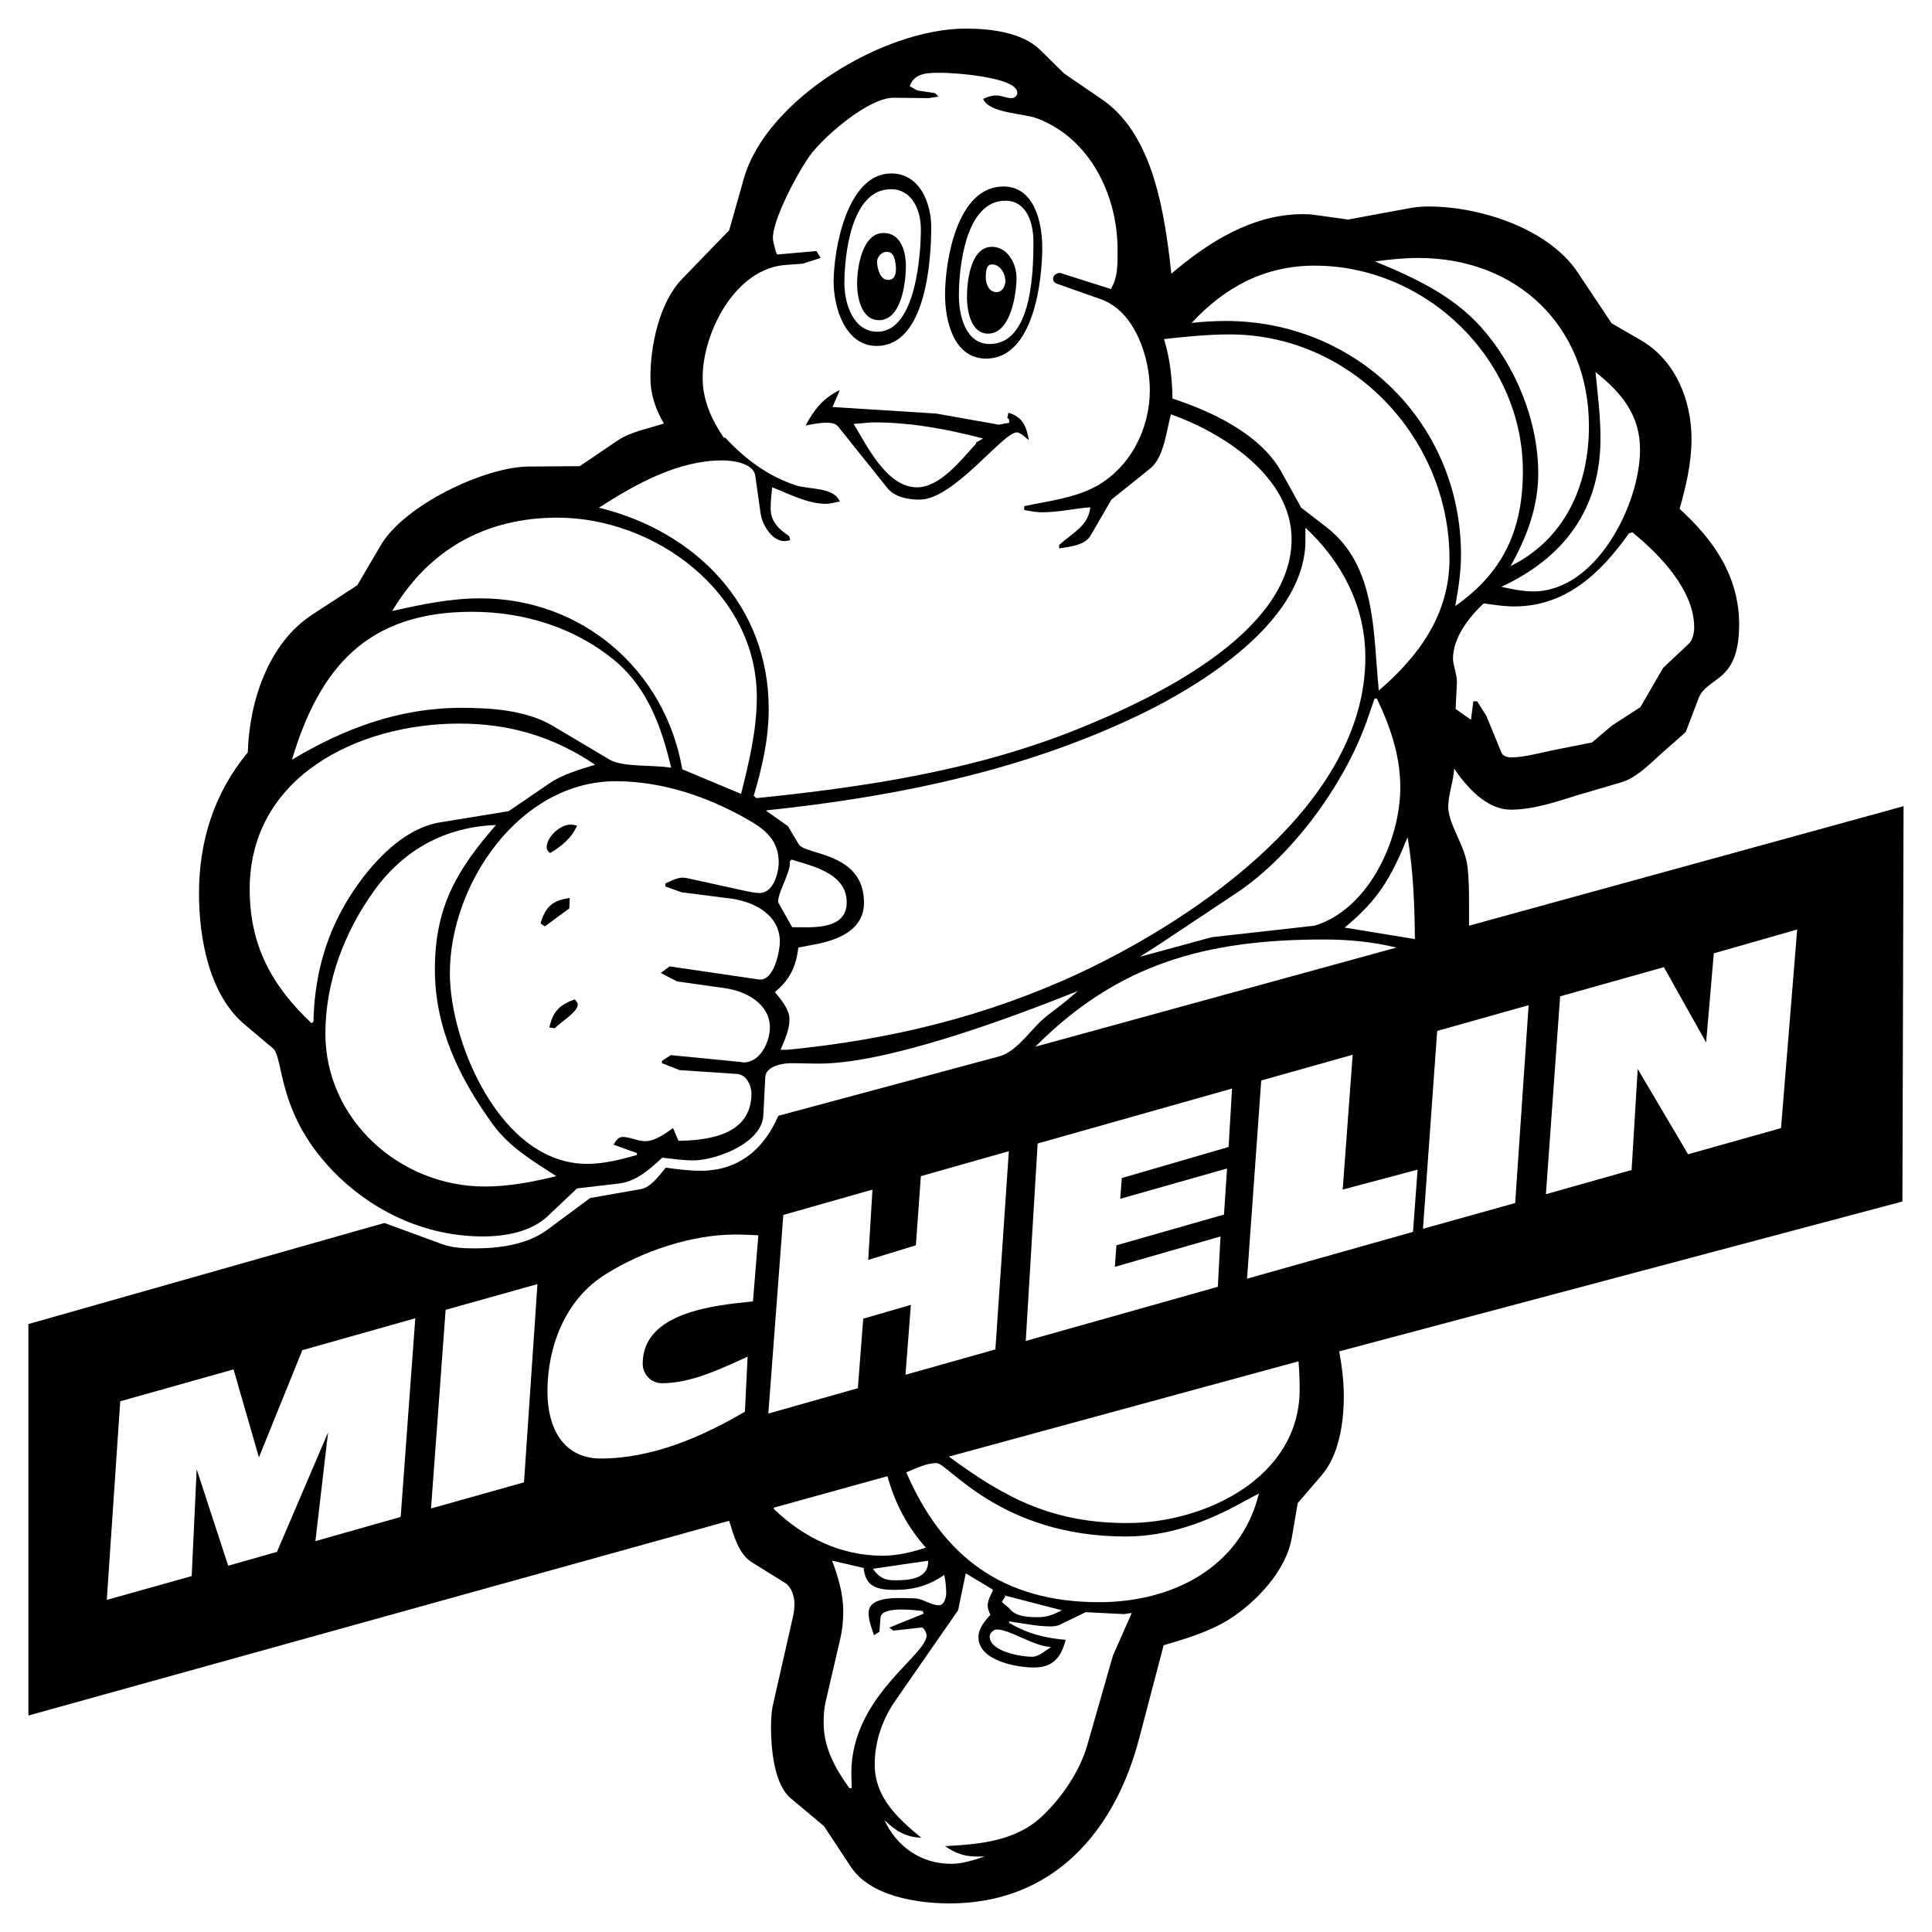
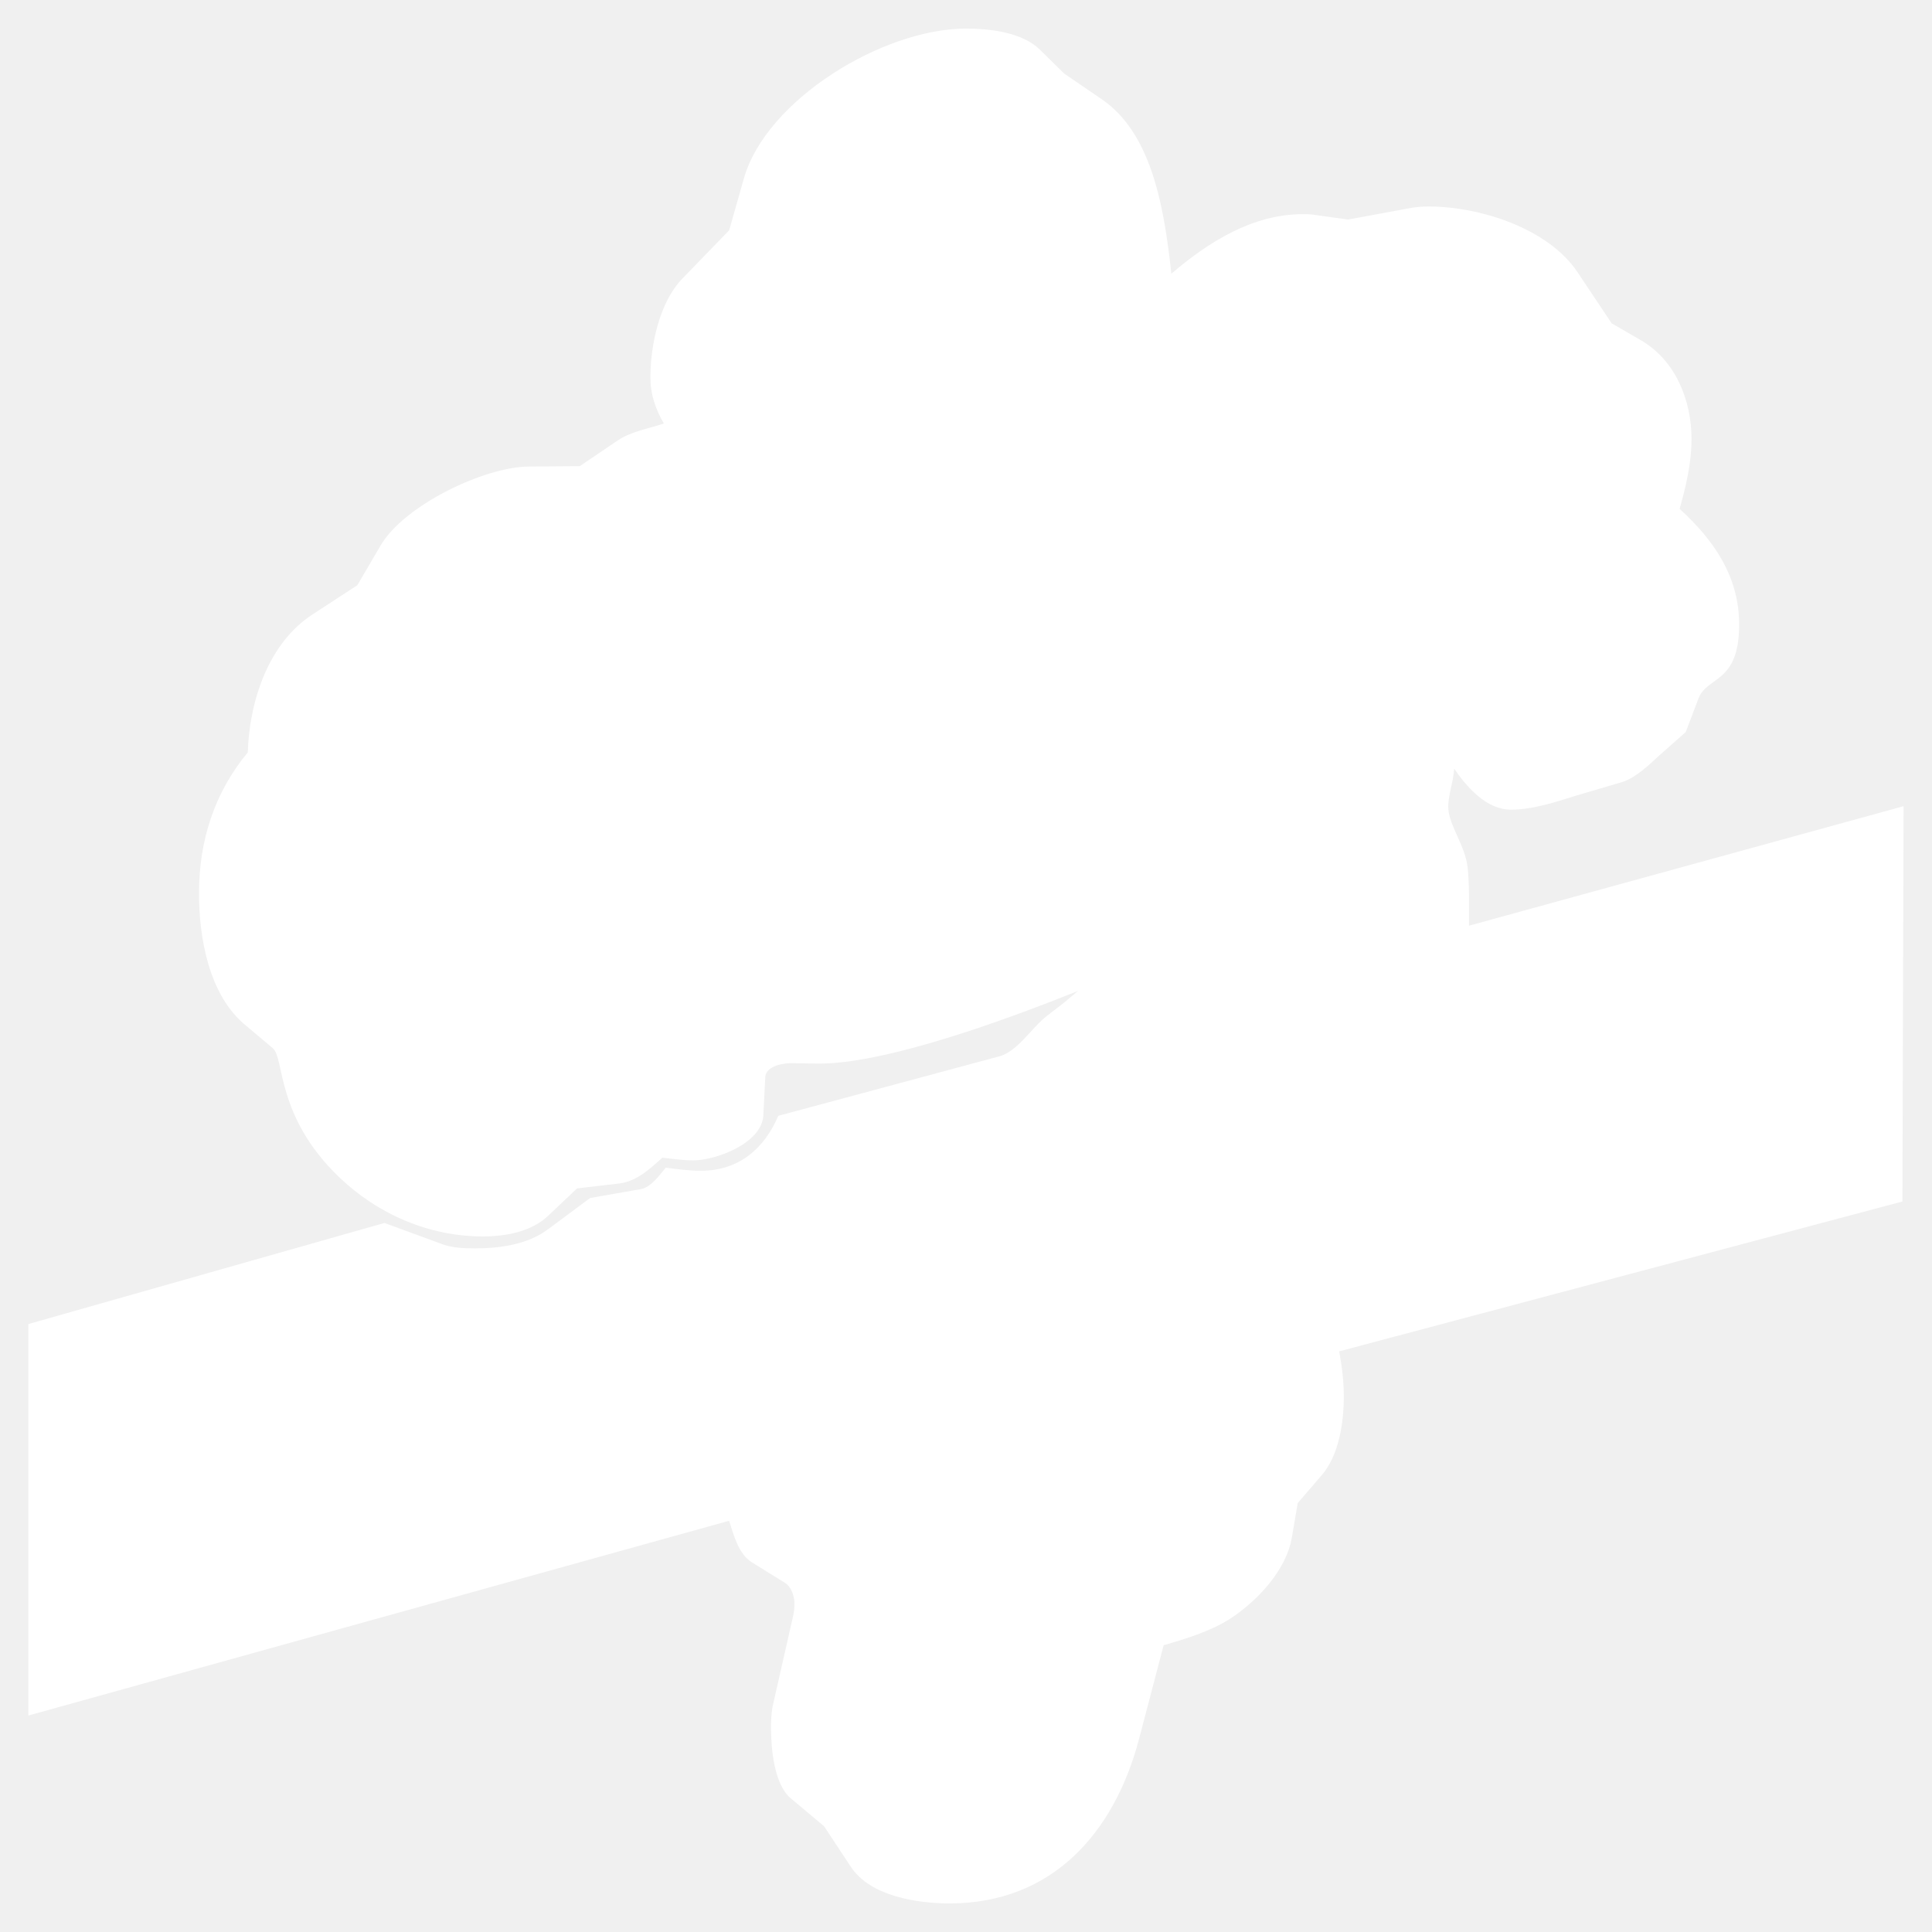
- <svg xmlns="http://www.w3.org/2000/svg" width="800px" height="800px" viewBox="0 0 192.756 192.756">
+ <svg xmlns="http://www.w3.org/2000/svg" viewBox="0 0 192.756 192.756">
  <g fill-rule="evenodd" clip-rule="evenodd">
-     <path fill="#ffffff" d="M0 0h192.756v192.756H0V0z" />
-     <path d="M2.834 171.158v-39.057l33.884-9.621 1.648-.461 5.75 2.109c1.035.383 2.185.422 3.296.422 2.453 0 5.251-.383 7.283-1.918l4.178-3.104 5.021-.883c1.035-.152 1.916-1.418 2.529-2.145 1.15.152 2.338.307 3.488.307 3.795 0 6.324-2.186 7.742-5.482l22.079-5.941c1.801-.498 3.219-2.875 4.715-4.023l1.686-1.305 1.418-1.188c-6.516 2.607-19.356 7.436-26.255 7.244l-2.185-.037c-.843-.039-2.683.229-2.759 1.379l-.192 3.795c-.115 2.836-4.792 4.523-6.976 4.523-1.035 0-2.07-.154-3.104-.27-1.227 1.111-2.53 2.338-4.255 2.568l-4.254.498-2.836 2.684c-1.687 1.648-4.293 2.107-6.554 2.107-5.405 0-10.502-2.223-14.374-5.939-6.325-6.096-5.404-11.883-6.593-12.842l-2.684-2.262c-3.679-2.988-4.676-8.739-4.676-13.185 0-5.251 1.533-10.042 4.868-14.066.153-5.06 2.031-10.924 6.516-13.799l4.408-2.875 2.338-3.986c2.338-3.986 10.311-7.819 14.757-7.858l5.098-.038 3.795-2.568c1.303-.881 3.104-1.188 4.6-1.686-.843-1.457-1.342-2.913-1.342-4.6 0-3.182.882-7.474 3.182-9.851l4.676-4.829 1.457-5.137c2.22-7.893 13.911-14.984 22.152-14.984 2.377 0 5.596.345 7.397 2.108l2.416 2.376 3.756 2.568c4.83 3.296 6.057 10.311 6.746 15.715l.191 1.687c3.68-3.143 8.088-5.941 13.109-5.941.383 0 .805 0 1.227.077l3.295.46 6.439-1.188a11.335 11.335 0 0 1 1.611-.115c5.02 0 11.92 2.146 14.871 6.593l3.373 5.06 2.912 1.687c3.451 1.993 5.061 5.979 5.061 9.851 0 2.377-.537 4.677-1.188 6.977 3.41 3.104 5.939 6.746 5.939 11.537 0 5.94-3.18 5.098-4.062 7.397l-1.266 3.334-2.645 2.338c-.996.92-2.338 2.223-3.68 2.645l-4.561 1.342c-2.07.651-4.369 1.418-6.555 1.418-2.453 0-4.408-2.262-5.672-4.102-.039 1.304-.652 2.76-.574 4.025.113 1.687 1.686 3.718 1.916 5.788.152 1.304.152 2.645.152 3.948v1.916l43.352-11.92-.115 39.44-56.191 14.949c.268 1.496.459 2.951.459 4.484 0 2.568-.459 5.865-2.223 7.896l-2.375 2.76-.576 3.373c-.537 3.334-3.525 6.477-6.285 8.24-1.994 1.227-4.293 1.918-6.516 2.568l-2.455 9.354c-2.451 9.312-8.623 16.404-18.896 16.404-3.181 0-7.896-.689-9.851-3.641l-2.683-4.064-3.296-2.76c-1.725-1.418-1.993-5.098-1.993-7.129 0-.689.039-1.379.153-2.031l2.07-9.123c.077-.383.115-.766.115-1.148 0-.691-.269-1.648-.92-2.07l-3.335-2.07c-1.342-.844-1.801-2.721-2.262-4.139l-69.91 19.43z" />
+     <path fill="#ffffff" d="M2.834 171.158v-39.057l33.884-9.621 1.648-.461 5.75 2.109c1.035.383 2.185.422 3.296.422 2.453 0 5.251-.383 7.283-1.918l4.178-3.104 5.021-.883c1.035-.152 1.916-1.418 2.529-2.145 1.15.152 2.338.307 3.488.307 3.795 0 6.324-2.186 7.742-5.482l22.079-5.941c1.801-.498 3.219-2.875 4.715-4.023l1.686-1.305 1.418-1.188c-6.516 2.607-19.356 7.436-26.255 7.244l-2.185-.037c-.843-.039-2.683.229-2.759 1.379l-.192 3.795c-.115 2.836-4.792 4.523-6.976 4.523-1.035 0-2.07-.154-3.104-.27-1.227 1.111-2.53 2.338-4.255 2.568l-4.254.498-2.836 2.684c-1.687 1.648-4.293 2.107-6.554 2.107-5.405 0-10.502-2.223-14.374-5.939-6.325-6.096-5.404-11.883-6.593-12.842l-2.684-2.262c-3.679-2.988-4.676-8.739-4.676-13.185 0-5.251 1.533-10.042 4.868-14.066.153-5.06 2.031-10.924 6.516-13.799l4.408-2.875 2.338-3.986c2.338-3.986 10.311-7.819 14.757-7.858l5.098-.038 3.795-2.568c1.303-.881 3.104-1.188 4.6-1.686-.843-1.457-1.342-2.913-1.342-4.6 0-3.182.882-7.474 3.182-9.851l4.676-4.829 1.457-5.137c2.22-7.893 13.911-14.984 22.152-14.984 2.377 0 5.596.345 7.397 2.108l2.416 2.376 3.756 2.568c4.83 3.296 6.057 10.311 6.746 15.715l.191 1.687c3.68-3.143 8.088-5.941 13.109-5.941.383 0 .805 0 1.227.077l3.295.46 6.439-1.188a11.335 11.335 0 0 1 1.611-.115c5.02 0 11.92 2.146 14.871 6.593l3.373 5.06 2.912 1.687c3.451 1.993 5.061 5.979 5.061 9.851 0 2.377-.537 4.677-1.188 6.977 3.41 3.104 5.939 6.746 5.939 11.537 0 5.94-3.18 5.098-4.062 7.397l-1.266 3.334-2.645 2.338c-.996.92-2.338 2.223-3.68 2.645l-4.561 1.342c-2.07.651-4.369 1.418-6.555 1.418-2.453 0-4.408-2.262-5.672-4.102-.039 1.304-.652 2.76-.574 4.025.113 1.687 1.686 3.718 1.916 5.788.152 1.304.152 2.645.152 3.948v1.916l43.352-11.92-.115 39.44-56.191 14.949c.268 1.496.459 2.951.459 4.484 0 2.568-.459 5.865-2.223 7.896l-2.375 2.76-.576 3.373c-.537 3.334-3.525 6.477-6.285 8.24-1.994 1.227-4.293 1.918-6.516 2.568l-2.455 9.354c-2.451 9.312-8.623 16.404-18.896 16.404-3.181 0-7.896-.689-9.851-3.641l-2.683-4.064-3.296-2.76c-1.725-1.418-1.993-5.098-1.993-7.129 0-.689.039-1.379.153-2.031l2.07-9.123c.077-.383.115-.766.115-1.148 0-.691-.269-1.648-.92-2.07l-3.335-2.07c-1.342-.844-1.801-2.721-2.262-4.139l-69.91 19.43z" />
    <path fill="#ffffff" d="M19.125 157.246l.498-10.656 3.143 9.621 4.868-1.381 5.098-11.92-1.265 10.848 8.509-2.416 1.457-19.817-11.269 3.182-4.331 10.695-2.531-8.777-11.306 3.18-1.342 19.816 8.471-2.375zM31.083 102.09l.192-.154c.077-4.178 1.073-8.164 3.181-11.767 1.955-3.334 5.404-7.475 9.468-8.126l6.822-1.111 3.986-2.722c1.38-.958 3.066-1.418 4.638-1.916-4.14-2.798-8.547-4.102-13.53-4.102-10.119 0-20.928 5.29-20.928 16.521.001 5.634 2.223 9.658 6.171 13.377z" />
    <path d="M29.129 75.795c5.251-3.143 10.732-5.174 16.903-5.174 2.99 0 6.478.23 9.123 1.801l5.673 3.373c1.303.767 4.446.499 6.132.805-.92-3.948-2.3-7.819-5.443-10.541-4.024-3.411-9.199-5.021-14.412-5.021-10.463 0-15.217 5.558-17.976 14.757zM55.5 117.344c-2.261-1.457-4.638-2.875-6.248-5.059-3.411-4.676-5.864-9.697-5.864-15.562 0-6.286 2.224-9.965 6.095-14.412-5.021.192-9.123 2.415-12.074 6.439-3.028 4.178-4.945 9.162-4.945 14.375 0 8.547 7.397 15.254 15.907 15.254 2.414 0 4.791-.459 7.129-1.035z" fill="#ffffff" />
    <path d="M39.133 60.961c2.875-.651 5.826-1.265 8.778-1.265 10.157 0 18.437 7.129 20.161 17.057l5.864 2.453c.805-3.182 1.571-6.401 1.571-9.659 0-10.426-10.157-17.9-19.893-17.9-7.167 0-12.84 3.182-16.481 9.314zM43.004 150.5l9.276-2.607 1.342-19.778-9.162 2.569-1.456 19.816zM63.549 115.236v-.191l-2.338-.844c.192-.307.46-.768.882-.768.805 0 1.495.422 2.3.422.958 0 1.993-.766 2.76-1.303l.536 1.266c3.144-.039 7.283-.652 7.283-4.715 0-.844-.537-1.916-1.457-1.955l-5.711-.383-1.763-.689v-.23l.882-.576 7.052.691a.502.502 0 0 0 .23.037c1.648 0 2.606-2.068 2.606-3.488 0-2.338-2.338-3.602-4.408-3.908l-4.868-.689-1.61-.844.881-.652 8.893 1.303c1.533.23 2.108-2.874 2.108-3.755 0-2.645-2.453-3.948-4.752-4.293l-5.06-.651-1.61-.575v-.307c.498-.192 1.111-.575 1.687-.575.307 0 .651.077.958.153l5.405 1.188c.459.076.881.191 1.341.191 1.38 0 1.917-1.993 1.917-3.066 0-2.146-1.341-3.296-3.143-4.293-3.948-2.261-8.509-3.794-13.108-3.794-9.621 0-16.559 10.272-16.559 19.164 0 6.9 5.06 19.012 13.684 19.012 1.724-.002 3.333-.424 4.982-.883zM74.588 135.359c-2.645 1.188-5.596 2.645-8.548 2.645-1.073 0-1.917-.881-1.917-1.955 0-5.174 7.283-5.826 11.001-6.209l.537-6.594c-.767-.037-1.534-.076-2.3-.076-4.37 0-9.238 1.648-12.917 3.949-3.986 2.453-5.826 7.129-5.826 11.729 0 3.449 1.457 6.668 5.328 6.668 5.098 0 10.081-2.146 14.374-4.676l.268-5.481z" fill="#ffffff" />
    <path d="M59.754 50.651c9.659 2.376 16.941 9.736 16.941 20.084 0 2.952-.651 5.826-1.495 8.663l.269.23c10.924-1.112 21.81-2.76 32.082-6.899 7.436-2.99 21.311-9.544 21.311-18.935 0-6.248-6.859-10.617-12.035-12.458-.459 1.648-.689 4.293-2.068 5.405l-3.871 3.105-2.07 3.564c-.537.997-2.146 1.15-3.143 1.303v-.345c1.303-1.188 2.912-1.878 3.104-3.756-1.57.115-3.182.499-4.791.499-.613 0-1.227-.115-1.801-.23v-.383c2.375-.498 5.021-.805 7.205-1.993 3.412-1.917 5.328-5.75 5.328-9.583 0-3.22-1.457-7.819-4.83-9.045l-4.445-1.572c-.23-.077-.383-.269-.383-.499 0-.307.344-.575.65-.575.076 0 .115 0 .191.039l4.945 1.571.268-.575c.422-.996.383-2.3.383-3.373 0-5.367-2.721-11.078-8.01-13.071-1.342-.536-4.791-.498-5.404-1.955.422-.192.844-.345 1.303-.345.537 0 .996.269 1.533.269.307 0 .576-.23.576-.537 0-1.61-6.594-1.993-7.514-1.993-1.341 0-2.76-.039-3.219 1.341l.766.422 1.763.269.345.345-.996.153-3.488-.039c-2.453 0-6.669 3.642-8.126 5.481-1.111 1.341-4.331 7.206-3.871 8.892.039.115.269 1.304.422 1.265l3.871-.345.422.69-1.802.575-1.571.115c-5.136.268-8.395 6.784-8.395 11.23 0 2.261.843 4.14 2.108 6.018h.153c1.993 2.146 4.254 3.833 7.053 4.753 1.265.421 3.794.153 4.369 1.61-.46.077-.92.23-1.38.23-1.84 0-3.68-.997-5.366-1.648-.077.689-.153 1.418-.153 2.108 0 1.303.805 2.07 1.839 2.76l.115.383a1.532 1.532 0 0 1-.575.115c-1.265 0-2.223-1.648-2.376-2.721l-.537-3.795c-.191-1.303-2.338-1.533-3.296-1.533-4.446.002-8.662 2.378-12.304 4.716z" fill="#ffffff" />
    <path d="M79.647 94.538c-.23 1.954-.844 3.181-2.338 4.446.613.729 1.457 1.725 1.457 2.721 0 1.074-.499 2.07-.882 3.029h.69c10.234-.998 19.893-3.336 29.245-7.705 11.73-5.519 28.402-16.903 28.402-31.43 0-5.136-2.338-9.544-5.979-12.956v1.265c0 7.666-9.352 13.76-15.447 16.865-11.92 5.979-25.182 8.701-38.368 10.081l.077.077 2.108 1.495 1.073 1.801c.652 1.111 6.516.766 6.516 5.826 0 2.76-2.645 3.757-4.944 4.178l-1.61.307zM76.657 141.031l8.931-2.529.537-6.938 4.752-1.378-.536 6.974 8.97-2.529 1.341-19.777-8.777 2.49-.499 6.9-4.753 1.455.422-7.013-8.893 2.529-1.495 19.816zM77.232 150.576c2.951 2.836 6.669 4.637 10.809 4.637 1.495 0 2.913-.344 4.331-.805-1.878-2.107-3.066-4.406-3.833-7.129l-11.345 3.143.038.154z" fill="#ffffff" />
    <path d="M79.034 92.506c1.955 0 5.443.345 5.443-2.491s-3.335-3.603-5.52-4.254l-.154.191v.269c0 .92-1.457 3.373-1.111 3.91l1.342 2.375zM84.745 178.404h.23c0-.5-.038-.998-.038-1.496 0-7.666 7.512-11.729 7.512-13.76 0-.191-.268-.805-.537-.768l-2.798.307-.383-.307 3.412-1.379-.077-.268c-.728-.078-4.101-.537-4.216.65l-.115 1.418-.537.346c-.23-.689-.537-1.457-.537-2.223 0-1.84 3.411-1.457 4.561-1.457.843 0 1.61.689 2.453.689.537 0 .728-.805.728-1.188 0-.652-.076-1.266-.191-1.84-1.495 1.035-3.028 1.494-4.868 1.494-1.802 0-2.99-.268-3.181-2.186l-3.144-.727c.613 1.648 1.112 3.295 1.112 5.059 0 .844-.077 1.764-.269 2.607l-1.495 6.438c-.153.691-.191 1.381-.191 2.07.001 2.496 1.151 4.566 2.569 6.521z" fill="#ffffff" />
    <path d="M87.083 156.518c.613.844 1.149 1.148 2.146 1.148 1.457 0 3.373-.113 3.373-1.877v-.076l-5.519.805zM91.913 183.348c-1.533-.039-2.568-.689-3.68-1.764 1.227 2.646 3.642 4.371 6.669 4.371 1.15 0 2.262-.385 3.334-.729h-.805c-1.226 0-2.146-.346-3.143-1.035 3.488-.191 7.129-.498 9.773-3.066 1.918-1.84 3.68-4.447 4.408-6.977l2.568-8.969 1.879-4.254-.768.115-3.832-.193-2.531 1.227c-.268.154-.65.193-.957.193-1.381 0-2.76-.309-4.141-.5v.154c1.84 1.072 3.488 1.494 5.635 1.686-.459 1.764-1.264 2.76-3.182 2.76-1.646 0-5.52-.65-5.52-3.027 0-.844.613-1.609 1.189-2.223-.115-.27-.27-.613-.27-.92 0-.498.27-.998.5-1.457v-.154l-2.684-1.609-.767 3.68-6.171 8.893c-1.342 1.879-2.146 4.141-2.146 6.479.004 3.295 2.265 5.364 4.642 7.319z" fill="#ffffff" />
    <path d="M90.418 146.896c3.641 8.432 9.658 12.955 19.242 12.955 7.281 0 14.143-3.449 15.943-10.848l-1.646.883c-3.604 1.992-7.438 3.41-11.652 3.41-12.496 0-17.709-7.32-18.859-7.32-1.073.001-2.07.538-3.028.92z" fill="#ffffff" />
    <path d="M94.672 145.324c5.75 4.256 10.464 6.631 17.824 6.631 7.703 0 17.172-4.521 17.172-13.338 0-.959-.039-1.879-.115-2.799l-34.881 9.506zM104.867 164.336c-1.916-.152-4.062-1.764-5.441-1.764-.307 0-.689.385-.689.691 0 1.494 3.064 2.031 4.254 2.031.65.001 1.341-.651 1.876-.958zM105.941 160.656l-5.787-1.494.152.115-.344.535c0 .078.689.576.766.691.652.842 1.994.842 2.951.842.805.001 1.534-.304 2.262-.689zM102.338 133.787l19.166-5.404.267-5.022-10.541 3.03.155-2.147 10.732-3.066.307-4.6-10.656 3.027.152-2.07 10.656-3.103.346-5.827-19.395 5.481-1.189 19.701zM103.297 104.428l36.029-9.89c-2.377-.575-4.791-.805-7.244-.805-11.768 0-20.545 2.415-28.785 10.695z" fill="#ffffff" />
    <path d="M113.723 95.458l7.168-1.955 10.271-1.15c5.404-1.648 8.547-8.547 8.547-13.798 0-3.143-.996-6.056-2.338-8.854h-.23l-.613 1.763c-2.145 6.401-7.357 13.722-13.107 17.593l-7.781 5.174-1.917 1.227zM116.176 33.977c.574 1.917.766 3.795.805 5.788 3.871 1.265 8.738 3.526 10.848 7.283l1.992 3.603 2.529 1.955c5.021 3.871 4.639 10.655 5.213 16.29 4.025-3.45 7.053-7.627 7.053-13.147 0-11.997-9.734-22.384-21.924-22.384-2.223 0-4.369.23-6.555.46l.039.152z" fill="#ffffff" />
    <path d="M118.896 32.214a33.16 33.16 0 0 1 3.373-.192c13.109 0 23.496 10.234 23.496 23.343 0 1.725-.268 3.412-.574 5.098 4.715-3.297 6.746-7.513 6.746-13.454 0-11.192-9.66-20.506-20.775-20.506-4.982 0-8.969 2.147-12.266 5.711zM124.416 127.578l16.559-4.676.459-6.209-7.473 1.993.996-13.454-9.123 2.569-1.418 19.777zM134.152 92.545l7.014 1.15c-.039-3.412-.152-6.784-.729-10.157-1.648 3.986-2.835 6.17-6.285 9.007z" fill="#ffffff" />
    <path d="M137.18 26.082c3.91 1.609 7.742 3.373 10.617 6.593 3.449 3.871 5.674 9.353 5.674 14.565 0 3.334-1.15 6.362-2.76 9.237 5.365-2.645 7.818-7.973 7.818-13.952 0-9.927-7.129-16.788-17.018-16.788-1.456 0-2.874.153-4.331.345zM141.971 122.596l9.199-2.569 1.342-19.74-9.123 2.568-1.418 19.741zM146.762 71.809l.23-1.84h.383l.92 1.457 1.496 3.642c.115.345.574.498.92.498 1.34 0 2.797-.422 4.1-.69l4.025-.805 1.994-1.686 2.836-1.84 2.262-3.909 2.605-2.453c.346-.345.498-1.073.498-1.572 0-3.756-3.449-7.282-6.17-9.505l-.346.115c-2.799 3.947-6.285 7.282-11.422 7.282-1.035 0-2.031-.153-3.066-.307-1.494 1.418-3.066 3.411-3.066 5.558 0 .115.039.23.039.345l.268 1.188c.076.345.115.729.076 1.073l-.115 2.376 1.533 1.073z" fill="#ffffff" />
    <path d="M149.791 58.546c1.033.23 2.107.46 3.18.46 6.326 0 10.656-8.739 10.656-14.144 0-3.449-1.84-5.673-4.445-7.742.229 2.223.498 4.408.498 6.631 0 7.13-3.719 11.921-9.889 14.795zM154.236 119.146l8.549-2.416.611-10.08 5.022 8.51 9.275-2.607 1.612-19.816-8.319 2.376-.765 8.893-4.217-7.514-10.35 2.914-1.418 19.74z" fill="#ffffff" />
-     <path d="M53.928 92.124c.498-1.648 1.188-2.3 2.913-2.53l-.039 1.035-2.452 1.801-.422-.306zM57.569 82.388c-.575 1.265-1.495 1.993-2.683 2.721-.191-.153-.345-.307-.345-.575 0-1.035 1.341-2.261 2.376-2.261.231 0 .422.038.652.115zM54.81 102.51c.345-1.57.997-2.26 2.53-2.797.115.115.307.344.307.498 0 .766-1.763 1.801-2.3 2.377l-.537-.078zM80.375 42.449c.843-1.572 1.763-2.76 3.411-3.527l-.728 1.687 10.349.652 6.249 1.111 1.033-.191v-.307l-.191-.192.115-.499c1.381.384 1.803 1.342 2.031 2.722-.268-.191-.844-.767-1.188-.767-1.418 0-6.286 6.708-9.698 6.708-1.111 0-2.491-.23-3.22-1.15l-4.944-6.171c-.535-.69-2.72-.153-3.219-.076zM83.173 28.113c0-3.258 1.342-10.809 5.75-10.809 2.836 0 3.986 2.951 3.986 5.366 0 3.334-.537 11.844-5.443 11.844-3.142 0-4.293-3.833-4.293-6.401zM94.289 29.416c0-3.296 1.15-10.809 5.826-10.809 3.105 0 3.871 3.641 3.871 6.094 0 3.258-.844 11.077-5.596 11.077-3.258.001-4.101-3.794-4.101-6.362z" />
+     <path fill="#ffffff" d="M53.928 92.124c.498-1.648 1.188-2.3 2.913-2.53l-.039 1.035-2.452 1.801-.422-.306zM57.569 82.388c-.575 1.265-1.495 1.993-2.683 2.721-.191-.153-.345-.307-.345-.575 0-1.035 1.341-2.261 2.376-2.261.231 0 .422.038.652.115zM54.81 102.51c.345-1.57.997-2.26 2.53-2.797.115.115.307.344.307.498 0 .766-1.763 1.801-2.3 2.377l-.537-.078zM80.375 42.449c.843-1.572 1.763-2.76 3.411-3.527l-.728 1.687 10.349.652 6.249 1.111 1.033-.191v-.307l-.191-.192.115-.499c1.381.384 1.803 1.342 2.031 2.722-.268-.191-.844-.767-1.188-.767-1.418 0-6.286 6.708-9.698 6.708-1.111 0-2.491-.23-3.22-1.15l-4.944-6.171c-.535-.69-2.72-.153-3.219-.076zM83.173 28.113c0-3.258 1.342-10.809 5.75-10.809 2.836 0 3.986 2.951 3.986 5.366 0 3.334-.537 11.844-5.443 11.844-3.142 0-4.293-3.833-4.293-6.401zM94.289 29.416c0-3.296 1.15-10.809 5.826-10.809 3.105 0 3.871 3.641 3.871 6.094 0 3.258-.844 11.077-5.596 11.077-3.258.001-4.101-3.794-4.101-6.362z" />
    <path d="M87.543 33.096c3.872 0 4.332-7.896 4.332-10.234 0-1.84-.844-3.986-2.99-3.986-3.986 0-4.638 6.631-4.638 9.391 0 2.031.881 4.829 3.296 4.829zM85.167 42.295c1.342 2.185 3.296 6.325 6.325 6.325 2.338 0 4.484-2.837 5.903-4.37v-.115l.689-.383c-3.488-.92-7.207-1.61-10.847-1.61h-.268l-1.802.153zM98.736 34.322c4.254 0 4.369-7.321 4.369-10.234 0-1.801-.652-4.063-2.799-4.063-4.024 0-4.638 6.784-4.638 9.467.001 1.956.653 4.83 3.068 4.83z" fill="#ffffff" />
-     <path d="M85.512 28.305c0-1.495.459-5.06 2.645-5.06 1.763 0 2.223 1.917 2.223 3.296 0 1.571-.421 5.404-2.683 5.404-1.764.001-2.185-2.299-2.185-3.64zM96.474 29.608c0-1.495.345-4.983 2.491-4.983 1.572 0 2.453 1.687 2.453 3.105 0 1.571-.574 5.558-2.836 5.558-1.763 0-2.108-2.377-2.108-3.68z" />
+     <path fill="#ffffff" d="M85.512 28.305c0-1.495.459-5.06 2.645-5.06 1.763 0 2.223 1.917 2.223 3.296 0 1.571-.421 5.404-2.683 5.404-1.764.001-2.185-2.299-2.185-3.64zM96.474 29.608c0-1.495.345-4.983 2.491-4.983 1.572 0 2.453 1.687 2.453 3.105 0 1.571-.574 5.558-2.836 5.558-1.763 0-2.108-2.377-2.108-3.68z" />
    <path d="M89.383 26.58c-.077-.613-.153-1.456-.92-1.456-.498 0-.958.498-.958.996 0 .575.269 1.725.997 1.802.843.076.919-.729.881-1.342zM99.426 29.148c.537 0 .844-.537.881-1.035.039-.728-.498-1.801-1.418-1.725-.537.039-.537.92-.537 1.303 0 .614.306 1.457 1.074 1.457z" fill="#ffffff" />
  </g>
</svg>
